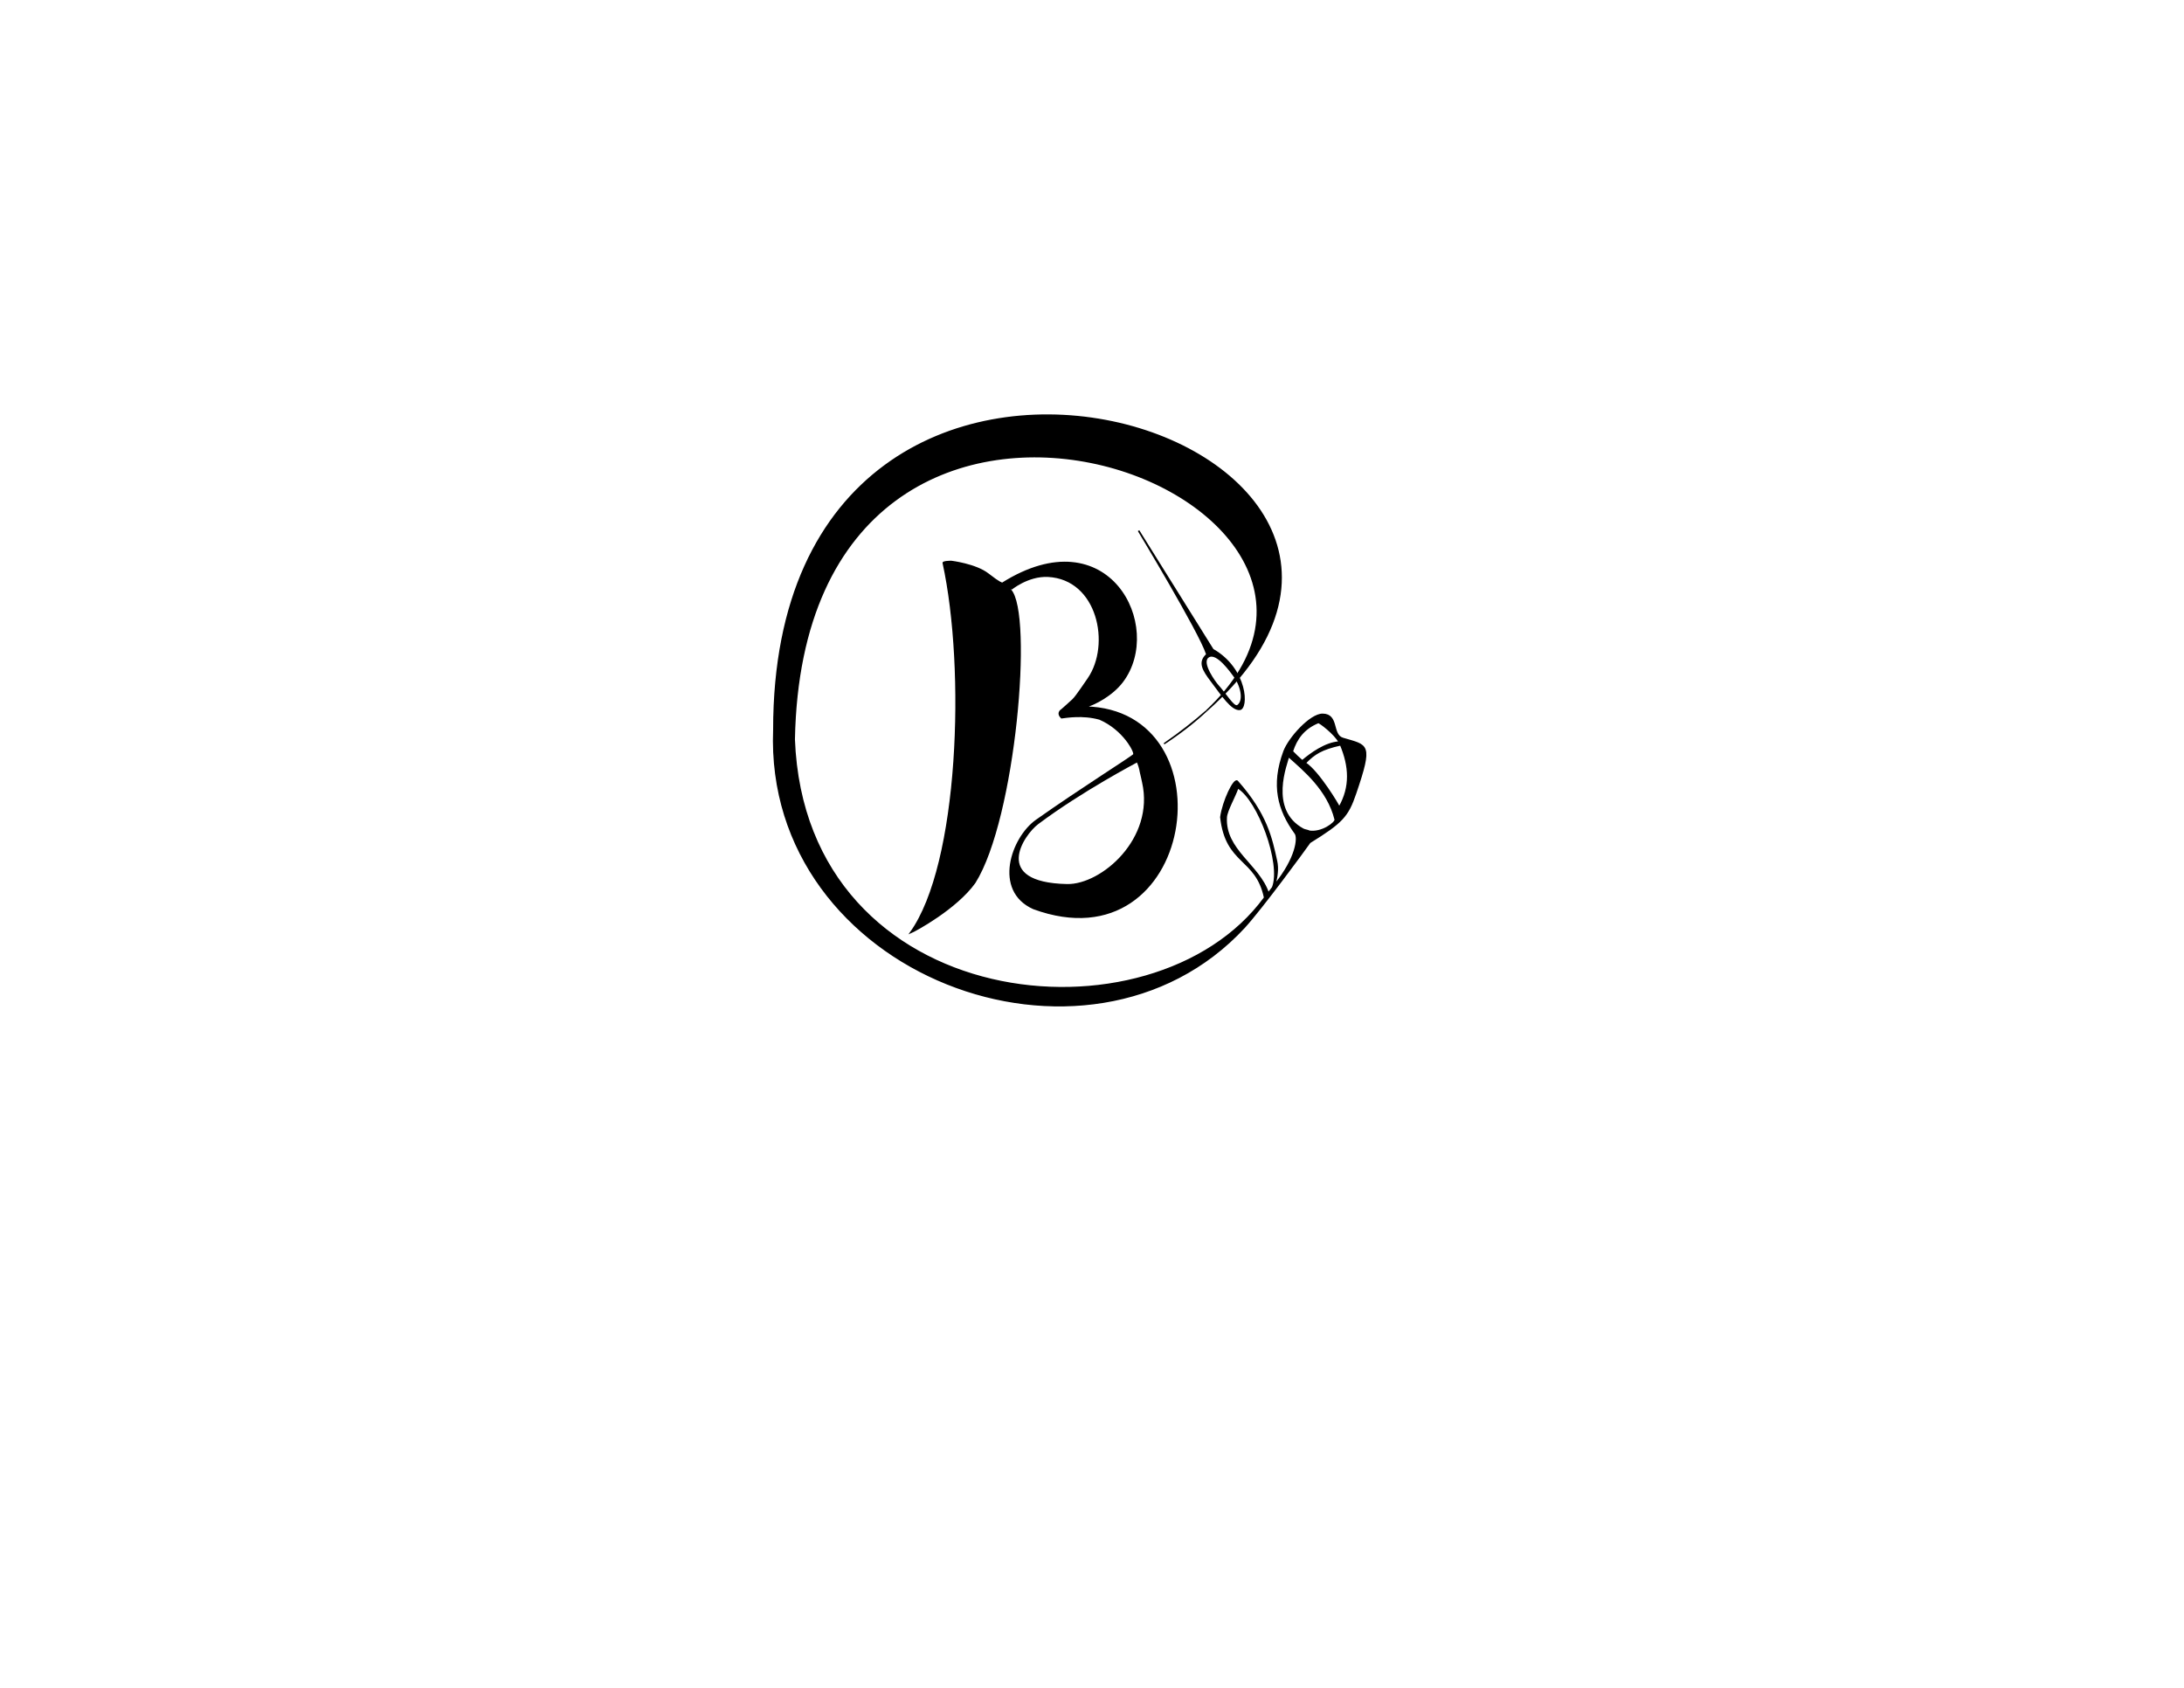
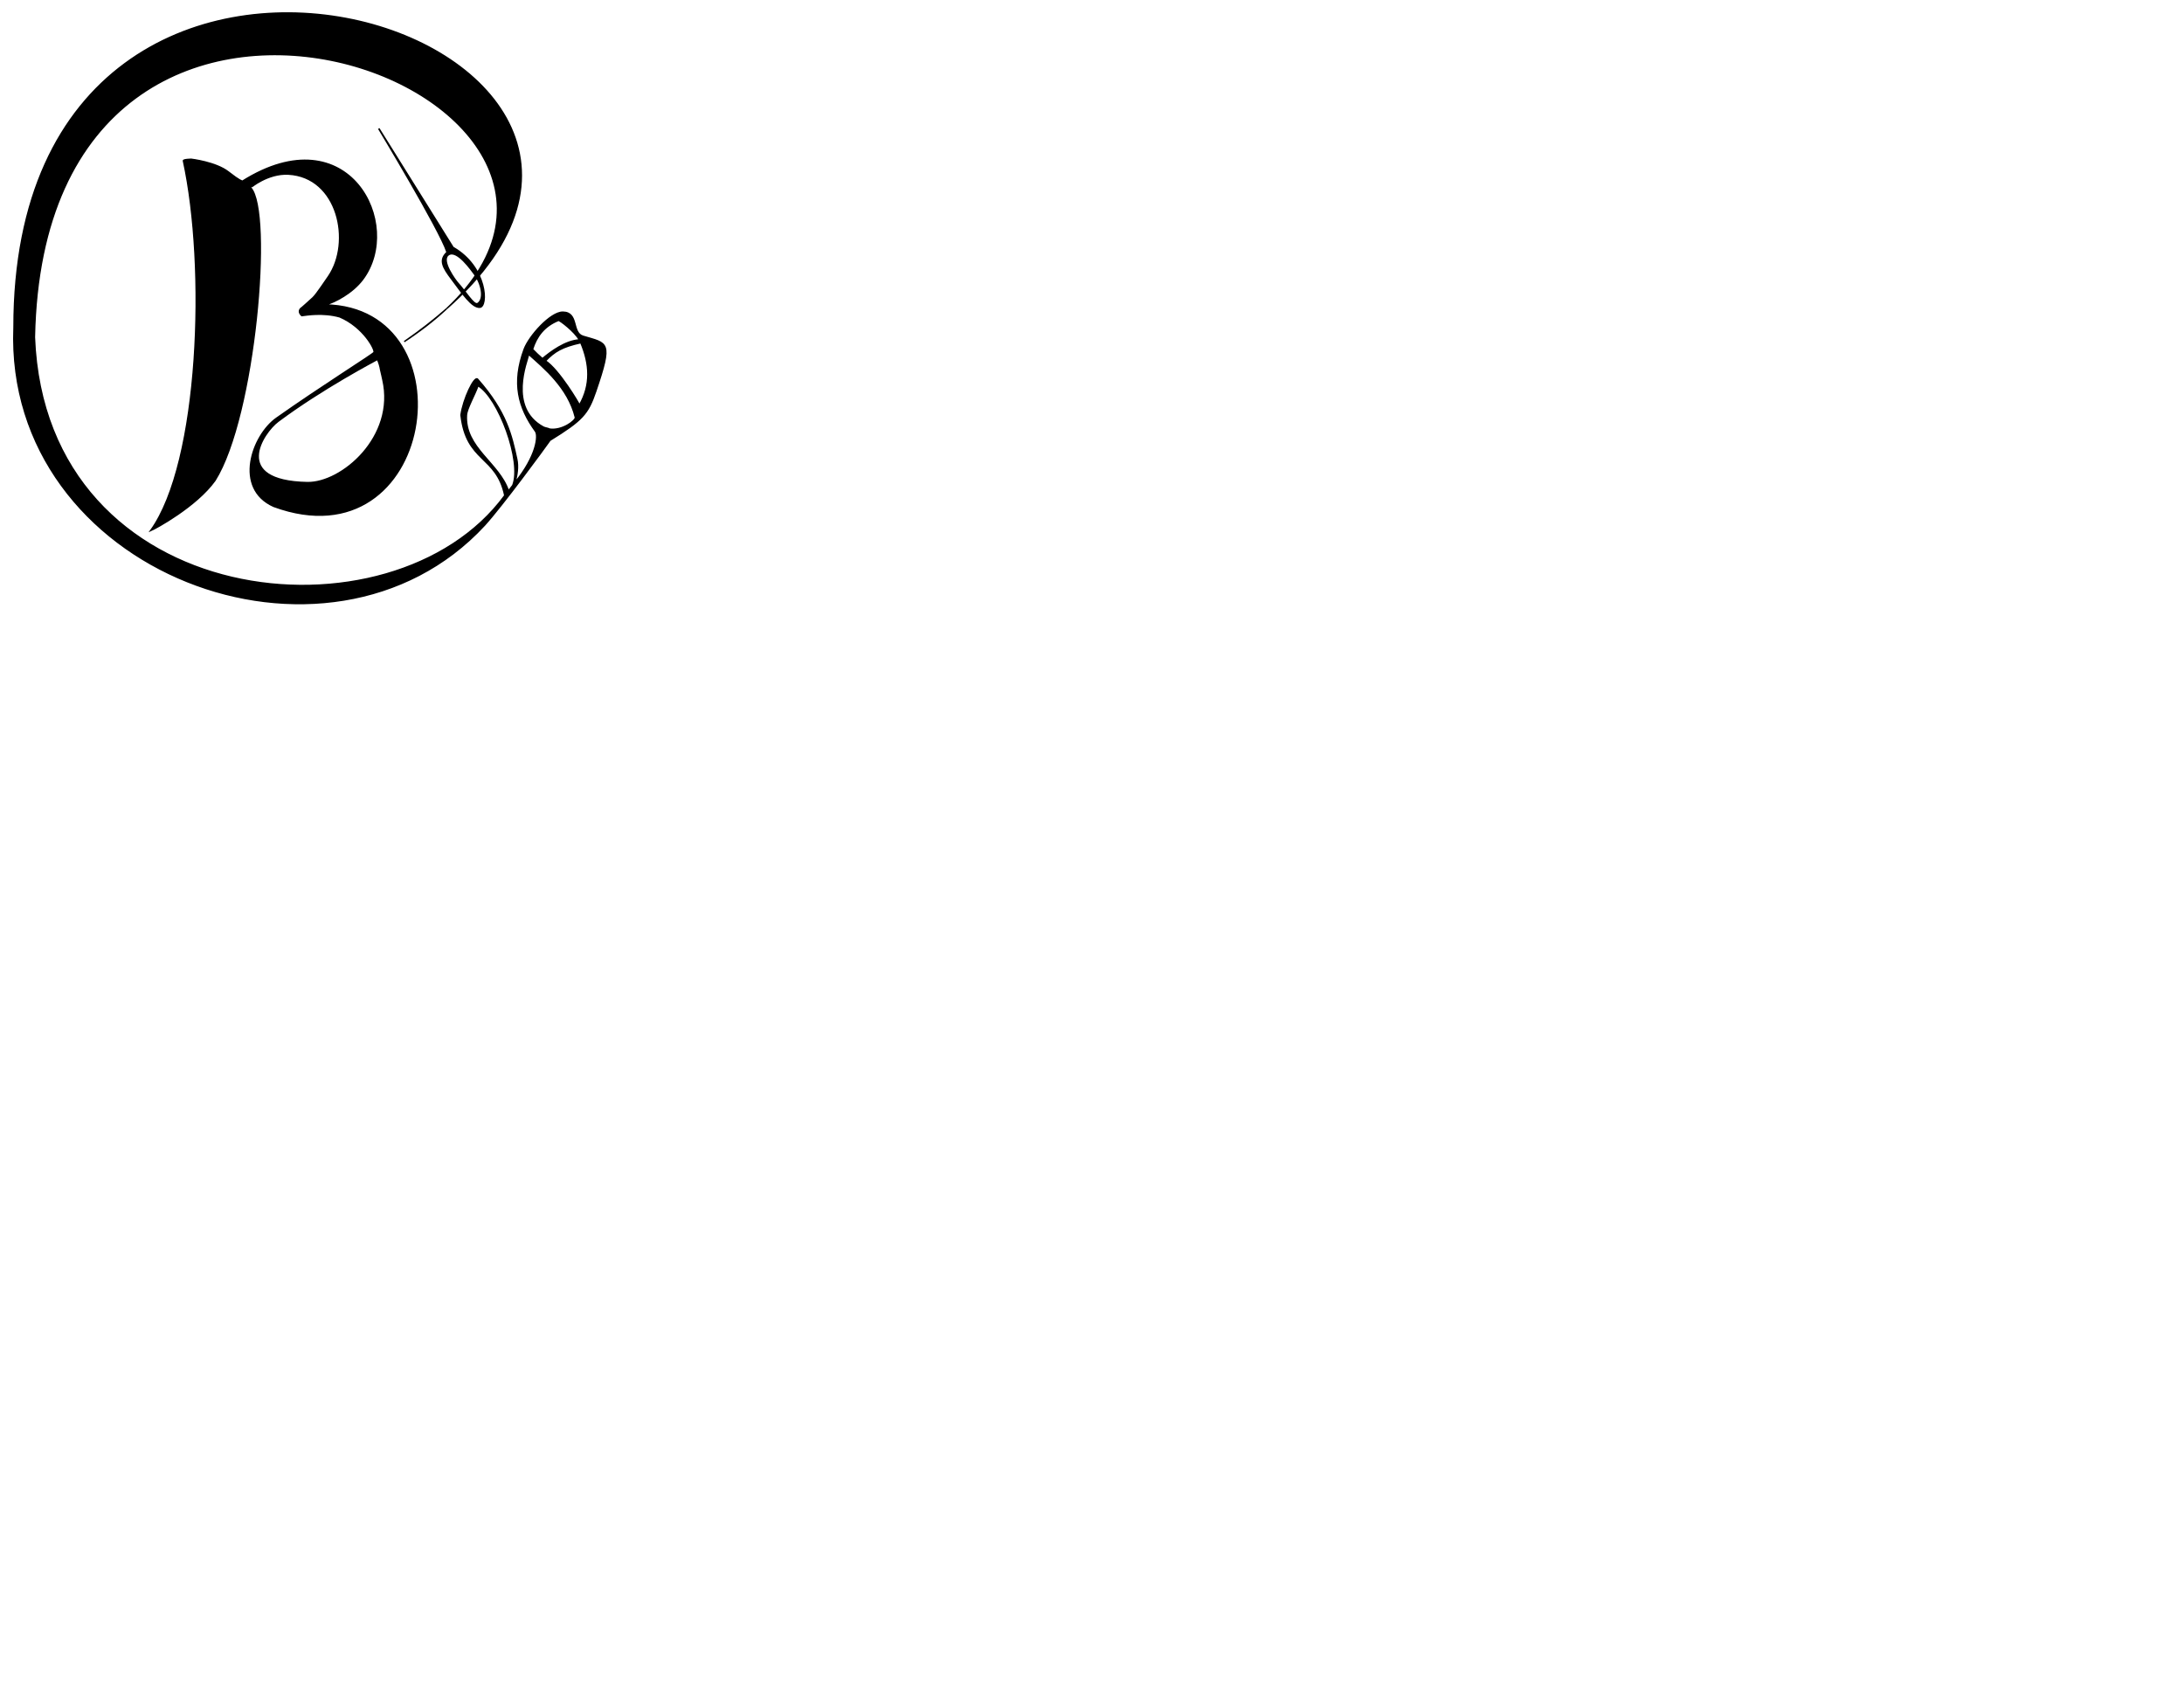
<svg xmlns="http://www.w3.org/2000/svg" version="1.1" id="Layer_1" x="0px" y="0px" width="792px" height="612px" viewBox="0 0 792 612" enable-background="new 0 0 792 612" xml:space="preserve">
-   <path d="M456.4,314.844" />
-   <path d="M460.262,313.48" />
-   <path d="M441.166,288.488" />
+   <path d="M180.861,169.029" />
+   <path d="M184.723,167.665" />
+   <path d="M165.626,142.673" />
  <g>
-     <path d="M418.471,272.859" />
-     <path stroke="#000000" stroke-width="0.5" stroke-miterlimit="10" d="M437.467,257.771c-4.484,3.959-9.58,7.938-15.336,11.918   C428.113,265.757,433.186,261.777,437.467,257.771z" />
-     <path stroke="#000000" stroke-width="0.5" stroke-miterlimit="10" d="M420.615,272.595c-2.43,1.77-7.25-0.516-11.109-2.906   C413.012,272.003,418.443,274.949,420.615,272.595z" />
-     <path stroke="#000000" stroke-width="0.5" stroke-miterlimit="10" d="M393.489,256.376c3.481-0.99,9.826-4.26,13.566-9.221   c14.994-19.883-4.957-59.961-43.636-35.624c-0.381-0.296-0.568,0.132-5.089-3.395c-4.521-3.527-13.426-4.579-13.426-4.579   s-2.972,0.03-2.851,0.568c8.392,38.414,5.977,109.354-11.903,134.104c1.809-0.754,16.646-8.809,23.35-18.191   c14.594-23.186,20.995-97.568,12.945-106.158c-0.047-0.05,6.258-5.318,13.638-4.929c18.126,0.955,23.072,24.712,14.569,37.106   c-0.43,0.531-4.268,6.445-5.618,7.686c-1.356,1.24-4.118,3.754-4.526,4.006c-0.637,0.797-0.488,1.635,0.457,2.518   c1.588-0.188,7.631-1.271,13.774,0.445c8.672,3.703,13.012,12.059,12.416,12.889c-0.602,0.83-18.942,12.27-35.323,23.836   c-8.932,6.305-15.57,25.485-1.048,31.985C433.422,350.914,446.479,257.404,393.489,256.376z M386.971,320.799   c-27.859-0.551-16.03-18.133-10.597-22.2c15.953-11.938,35.579-22.189,36.059-22.477c0.516,1.213,0.932,2.463,1.129,3.783   c0.326,1.262,0.566,2.496,0.834,3.68C419.102,304.214,399.477,321.047,386.971,320.799z" />
+     <path d="M142.932,127.044" />
+     <path stroke="#000000" stroke-width="0.5" stroke-miterlimit="10" d="M161.928,111.956c-4.484,3.959-9.58,7.938-15.336,11.918   C152.573,119.942,157.647,115.962,161.928,111.956z" />
+     <path stroke="#000000" stroke-width="0.5" stroke-miterlimit="10" d="M145.075,126.78c-2.43,1.77-7.25-0.516-11.109-2.906   C137.473,126.188,142.904,129.135,145.075,126.78z" />
+     <path stroke="#000000" stroke-width="0.5" stroke-miterlimit="10" d="M117.949,110.561c3.481-0.99,9.826-4.26,13.566-9.222   c14.994-19.883-4.957-59.961-43.637-35.624c-0.381-0.296-0.567,0.133-5.089-3.395c-4.521-3.527-13.426-4.579-13.426-4.579   s-2.972,0.03-2.851,0.568c8.392,38.414,5.977,109.354-11.903,134.104c1.809-0.754,16.646-8.809,23.35-18.191   c14.595-23.186,20.995-97.567,12.945-106.157c-0.047-0.05,6.258-5.318,13.638-4.929c18.126,0.954,23.072,24.712,14.569,37.105   c-0.43,0.531-4.268,6.445-5.618,7.687c-1.355,1.239-4.118,3.754-4.526,4.006c-0.637,0.797-0.487,1.635,0.457,2.518   c1.589-0.188,7.632-1.271,13.774,0.445c8.672,3.703,13.012,12.059,12.416,12.889c-0.602,0.83-18.942,12.271-35.323,23.836   c-8.932,6.305-15.569,25.485-1.048,31.985C157.883,205.098,170.94,111.589,117.949,110.561z M111.432,174.984   c-27.859-0.552-16.03-18.133-10.598-22.2c15.953-11.938,35.579-22.188,36.06-22.477c0.516,1.213,0.932,2.463,1.129,3.782   c0.326,1.263,0.565,2.496,0.834,3.681C143.563,158.399,123.938,175.232,111.432,174.984z" />
  </g>
-   <path d="M440.027,235.339l-26.873-43.073l-0.529,0.299c0,0,22.154,36.692,24.729,44.653c-3.094,2.95-1.346,5.845,1.732,9.905  c3.842,5.076,7.451,10.66,10.521,10.357C453.057,257.14,452.457,242.429,440.027,235.339z M441.732,248.251  c-0.756-0.826-5.994-7.89-3.486-9.792c2.818-2.139,8.271,5.774,8.955,6.661c2.646,3.439,3.848,8.805,1.5,10.498  C447.598,256.412,444.598,251.384,441.732,248.251z" />
-   <path stroke="#000000" stroke-width="0.5" stroke-miterlimit="10" d="M432.053,349.436" />
-   <path stroke="#000000" stroke-width="0.5" stroke-miterlimit="10" d="M432.053,349.238" />
-   <path stroke="#000000" stroke-width="0.5" stroke-miterlimit="10" d="M486.959,267.732c-4.164-1.264-1.494-8.68-7.307-8.734  c-4.486-0.043-12.238,8.654-14.025,13.438c-4.541,12.277-2.117,21.223,4.096,29.766c1.164,1.594,0.402,8.936-7.426,18.563  c0.785-2.654,1.24-5.781,0.637-8.506c-1.861-8.44-3.592-16.969-14.199-28.961c-1.189-1.346-5.27,7.338-6.027,12.994  c1.924,17.258,12.83,14.573,15.879,29.192c-40.455,55.313-166.674,42.945-170.562-57.387c3.374-175.48,233.56-88.984,149.443-10.324  c111.545-98.432-156.853-184.627-156.853,6.775C277.138,353.4,394.608,397.49,451.242,336.27  c6.537-7.184,21.586-27.727,23.752-30.803c11.744-7.25,13.768-9.512,16.563-17.705C497.83,269.39,495.994,270.46,486.959,267.732z   M461.492,321.809c-0.51,0.66-1.025,1.32-1.555,1.996c-3.408-10.156-15.924-15.621-15.242-27.454  c0.141-2.432,3.139-7.553,4.182-10.68C456.229,289.884,464.93,313.162,461.492,321.809z M478.037,261.986  c0.414-0.17,5.967,4.064,7.588,7.076c-5.002,0.266-10.404,4.281-13.377,6.791c-1.24-1.064-2.447-2.182-3.588-3.391  C470.125,267.919,472.711,264.173,478.037,261.986z M474.646,301.369c0.051-0.209-1.449-0.371-2.057-0.703  c-12.984-7.029-5.805-23.988-5.32-26.373c5.52,4.934,14.258,12.059,16.91,22.854C484.445,298.232,479.344,302.183,474.646,301.369z   M485.658,292.679c-0.045-0.441-7.443-12.887-12.297-16.016c3.309-3.414,5.988-5.072,12.797-6.578  C489.418,277.839,489.896,285.302,485.658,292.679z" />
+   <path d="M164.488,89.524l-26.873-43.073l-0.529,0.299c0,0,22.154,36.692,24.729,44.653c-3.094,2.95-1.346,5.845,1.732,9.905  c3.842,5.076,7.45,10.66,10.521,10.356C177.518,111.325,176.917,96.614,164.488,89.524z M166.193,102.436  c-0.756-0.826-5.994-7.891-3.486-9.792c2.818-2.14,8.271,5.773,8.955,6.661c2.646,3.438,3.849,8.805,1.5,10.498  C172.059,110.597,169.059,105.569,166.193,102.436z" />
+   <path stroke="#000000" stroke-width="0.5" stroke-miterlimit="10" d="M156.514,203.621" />
+   <path stroke="#000000" stroke-width="0.5" stroke-miterlimit="10" d="M156.514,203.423" />
+   <path stroke="#000000" stroke-width="0.5" stroke-miterlimit="10" d="M211.42,121.917c-4.164-1.264-1.494-8.68-7.308-8.733  c-4.486-0.043-12.238,8.653-14.024,13.438c-4.541,12.277-2.117,21.224,4.096,29.766c1.164,1.595,0.402,8.937-7.426,18.563  c0.784-2.654,1.239-5.781,0.637-8.506c-1.861-8.44-3.592-16.969-14.199-28.961c-1.188-1.346-5.27,7.338-6.026,12.994  c1.924,17.258,12.829,14.572,15.879,29.191c-40.456,55.313-166.675,42.945-170.563-57.387  c3.374-175.48,233.561-88.984,149.443-10.324C273.474,13.526,5.075-72.669,5.075,118.733  c-3.477,88.852,113.993,132.941,170.627,71.722c6.537-7.184,21.586-27.727,23.752-30.803c11.744-7.25,13.769-9.512,16.563-17.705  C222.29,123.575,220.454,124.645,211.42,121.917z M185.952,175.994c-0.51,0.66-1.024,1.32-1.555,1.996  c-3.408-10.156-15.924-15.621-15.242-27.454c0.142-2.432,3.14-7.553,4.183-10.68C180.69,144.069,189.391,167.346,185.952,175.994z   M202.497,116.171c0.414-0.17,5.968,4.064,7.588,7.076c-5.002,0.267-10.403,4.281-13.377,6.791  c-1.239-1.063-2.446-2.182-3.588-3.391C194.585,122.104,197.172,118.358,202.497,116.171z M199.107,155.553  c0.051-0.209-1.449-0.371-2.057-0.703c-12.984-7.028-5.806-23.987-5.32-26.372c5.52,4.934,14.258,12.059,16.91,22.854  C208.906,152.417,203.805,156.368,199.107,155.553z M210.118,146.864c-0.045-0.441-7.442-12.887-12.297-16.016  c3.31-3.414,5.988-5.072,12.797-6.578C213.879,132.024,214.357,139.487,210.118,146.864z" />
</svg>
